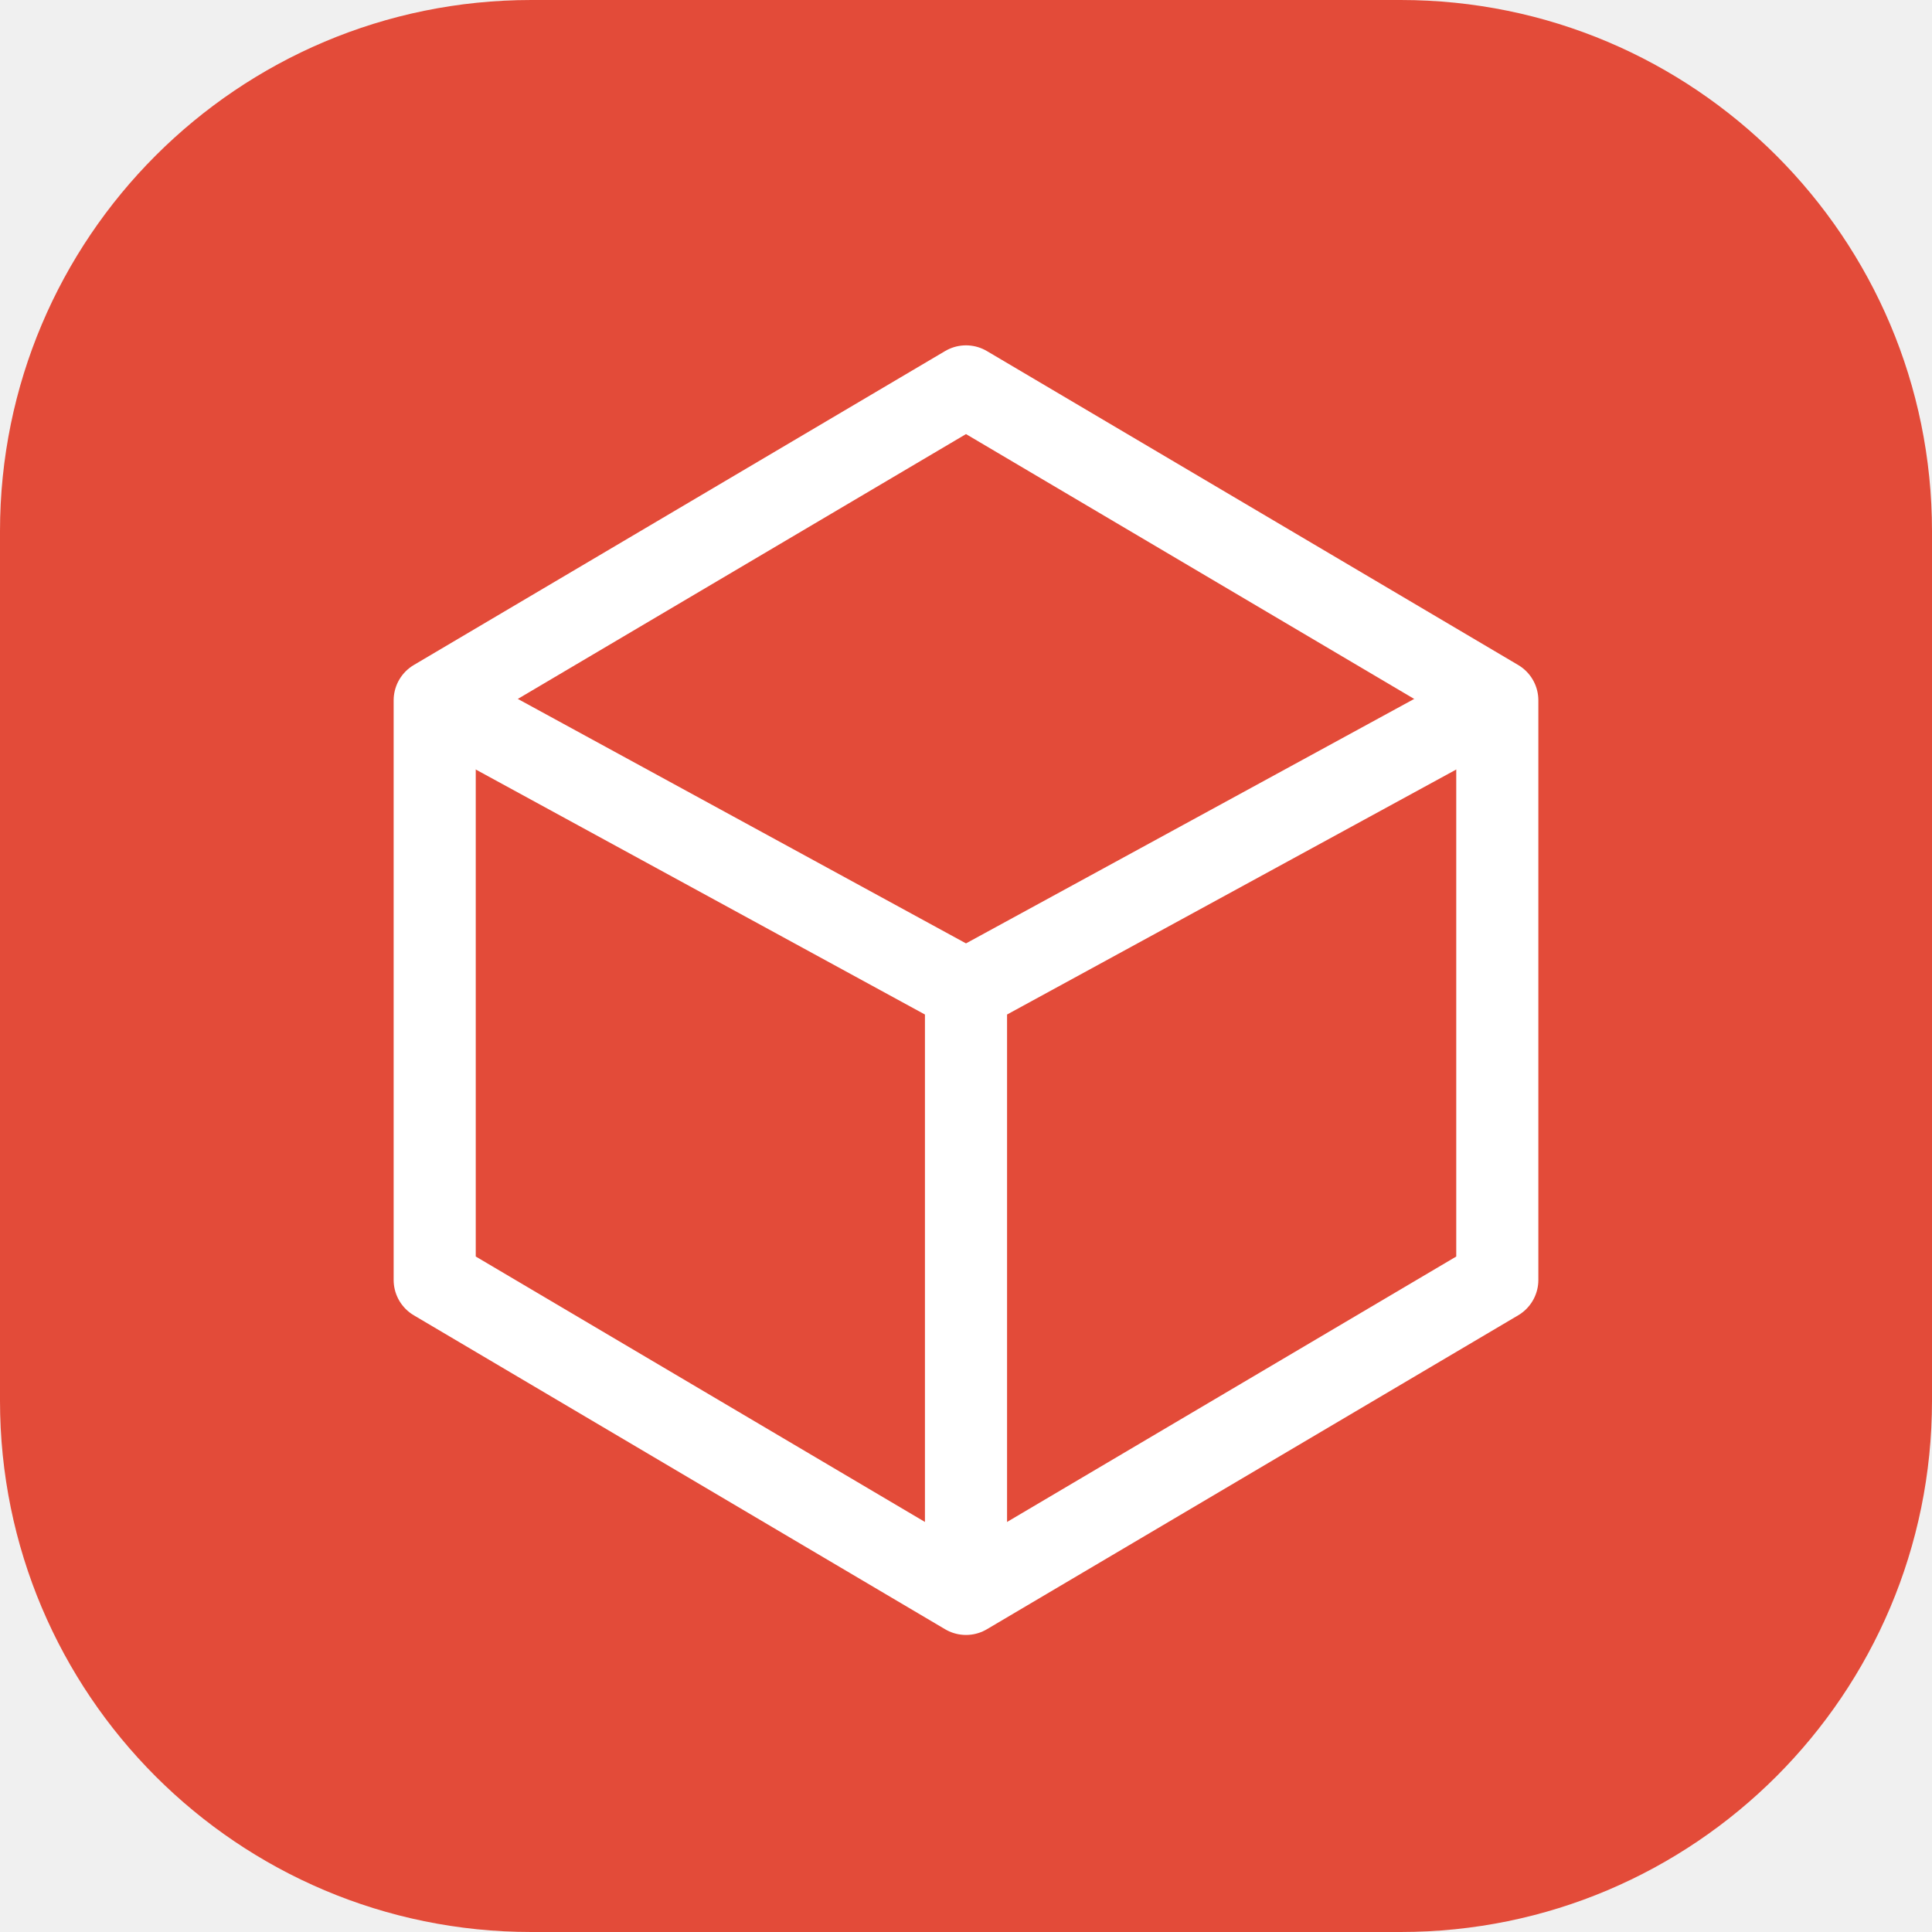
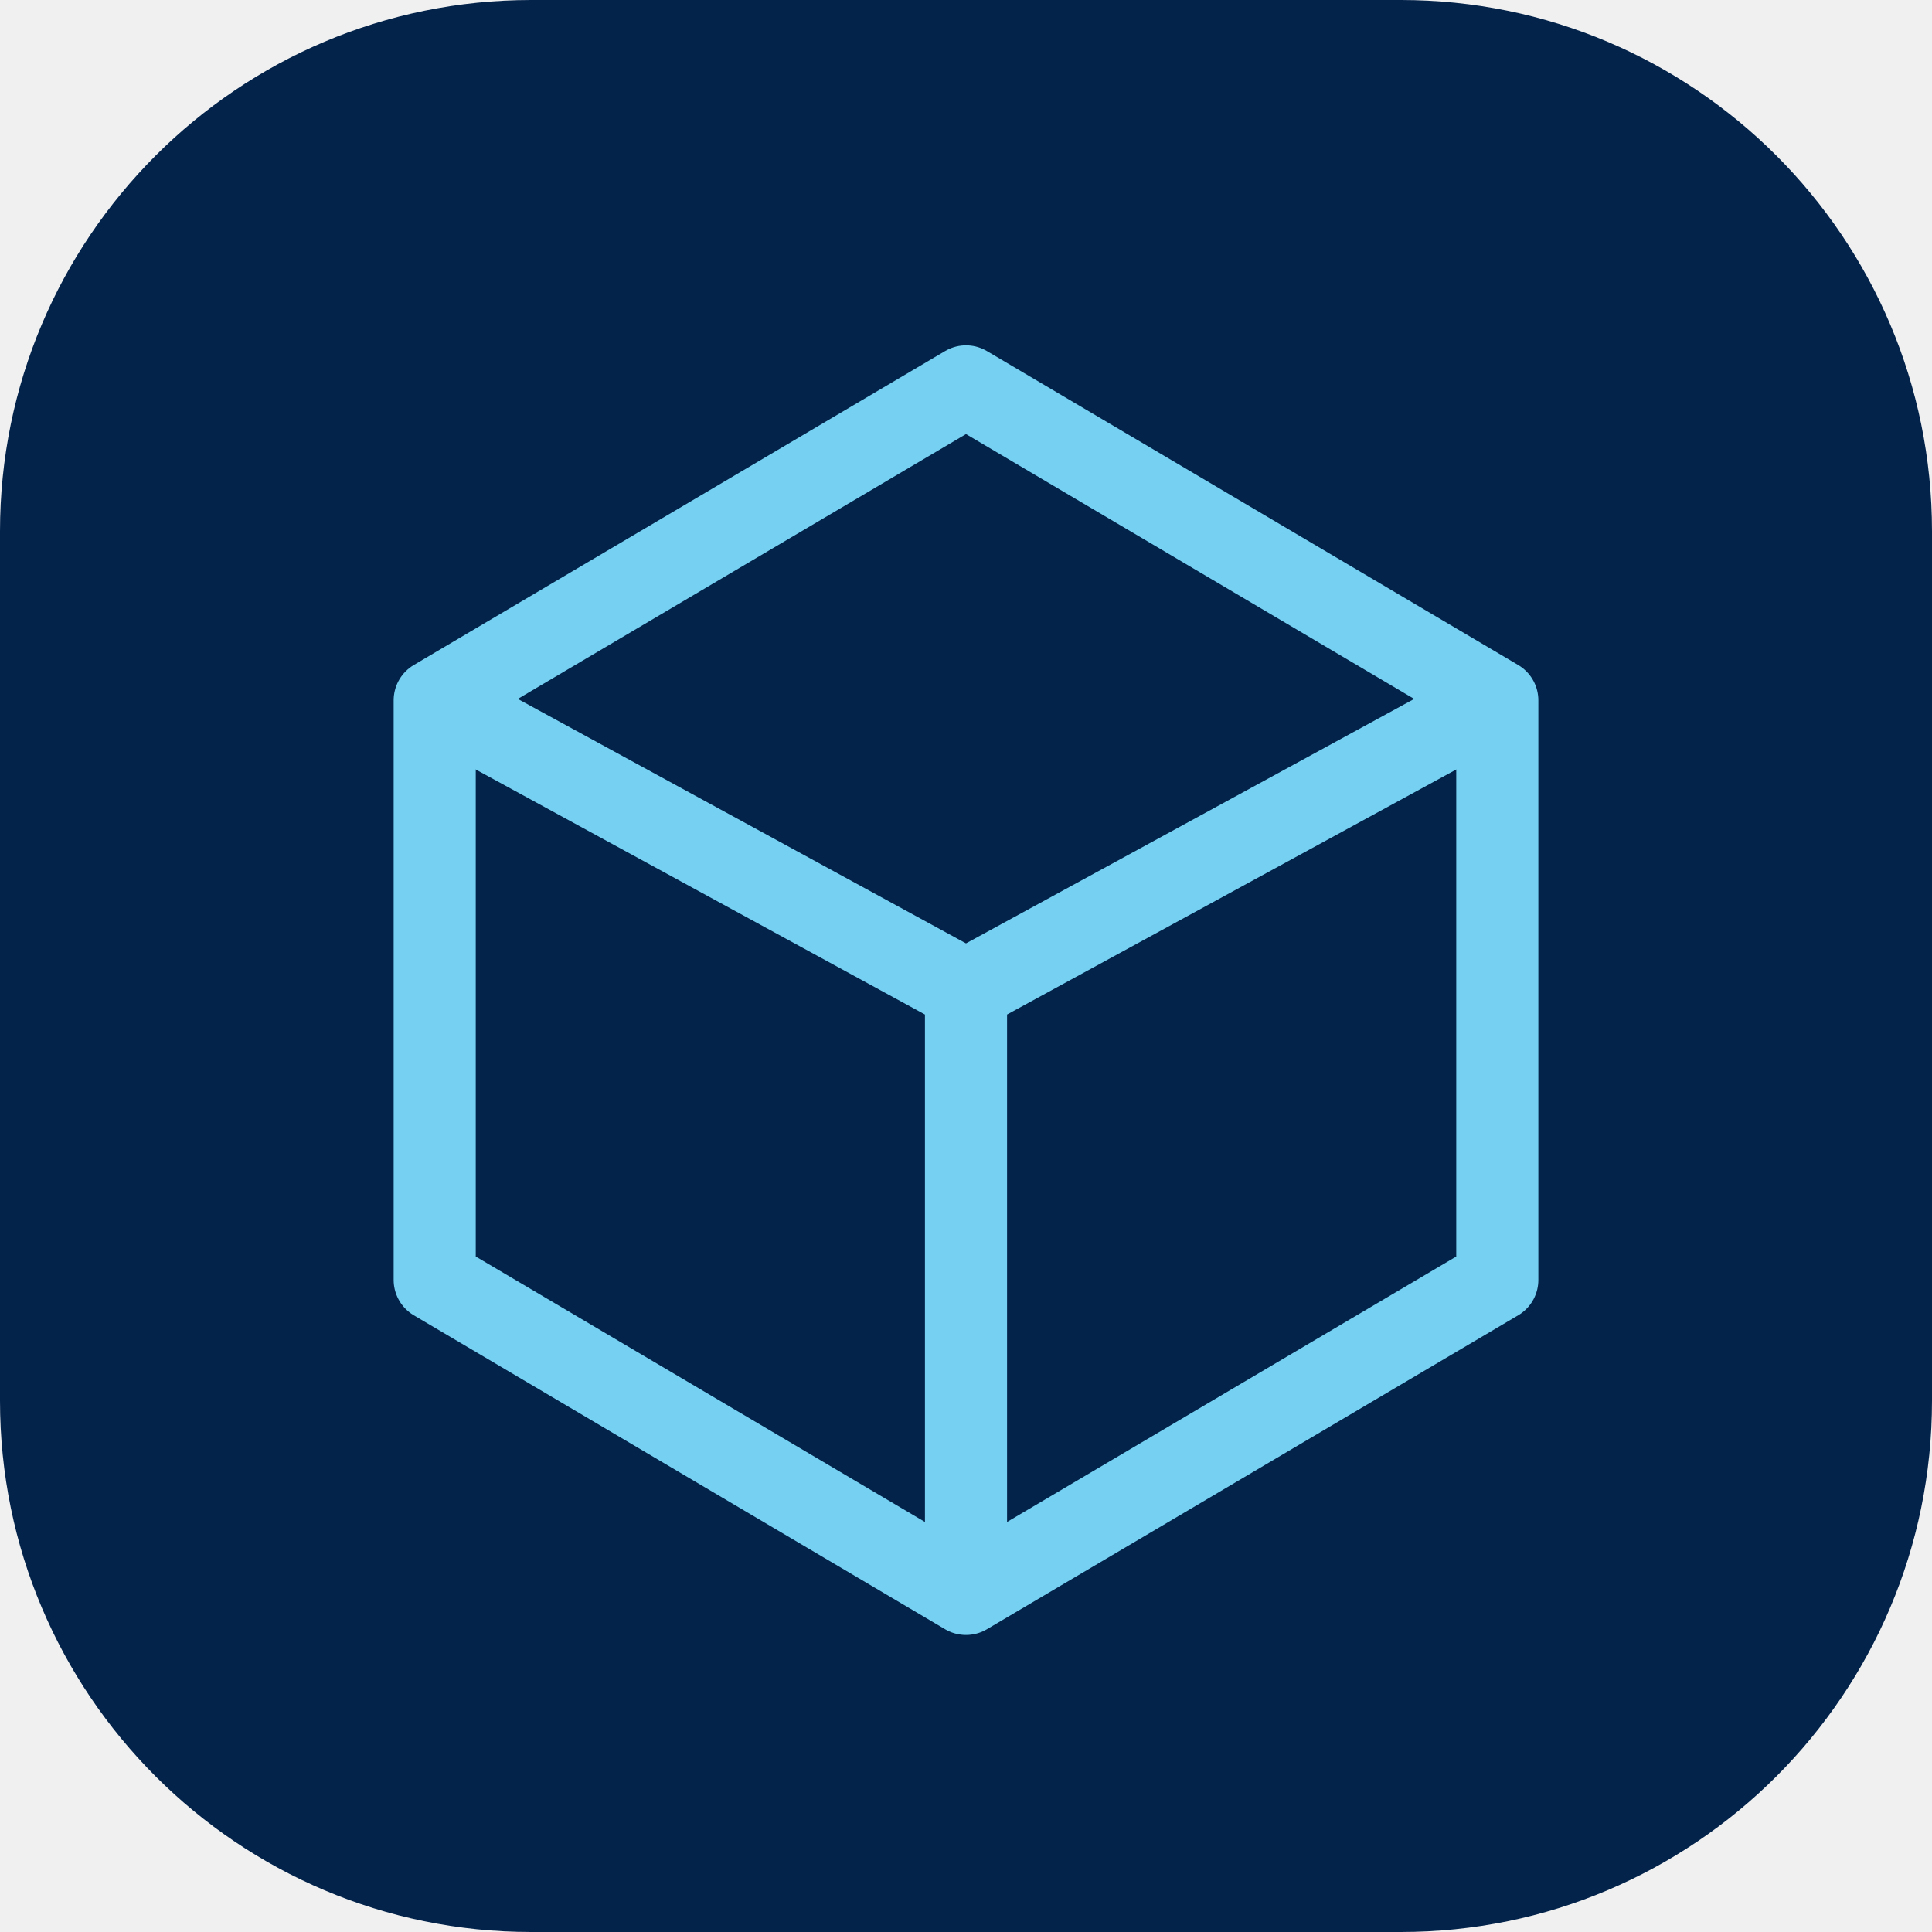
<svg xmlns="http://www.w3.org/2000/svg" viewBox="0 0 40 40">
-   <rect width="40" height="40" rx="11" fill="#e34b39" />
-   <g fill="none" stroke="#fff" stroke-width="1.7" stroke-linejoin="round">
+   <rect width="40" height="40" rx="11" fill="#03234b" />
+   <g fill="none" stroke="#75d0f1" stroke-width="1.7" stroke-linejoin="round">
    <path d="m20 8 11 6.5v12L20 33 9 26.5v-12L20 8Z" />
    <path d="m9 14.5 11 6 11-6M20 20.5V33" />
  </g>
</svg>
